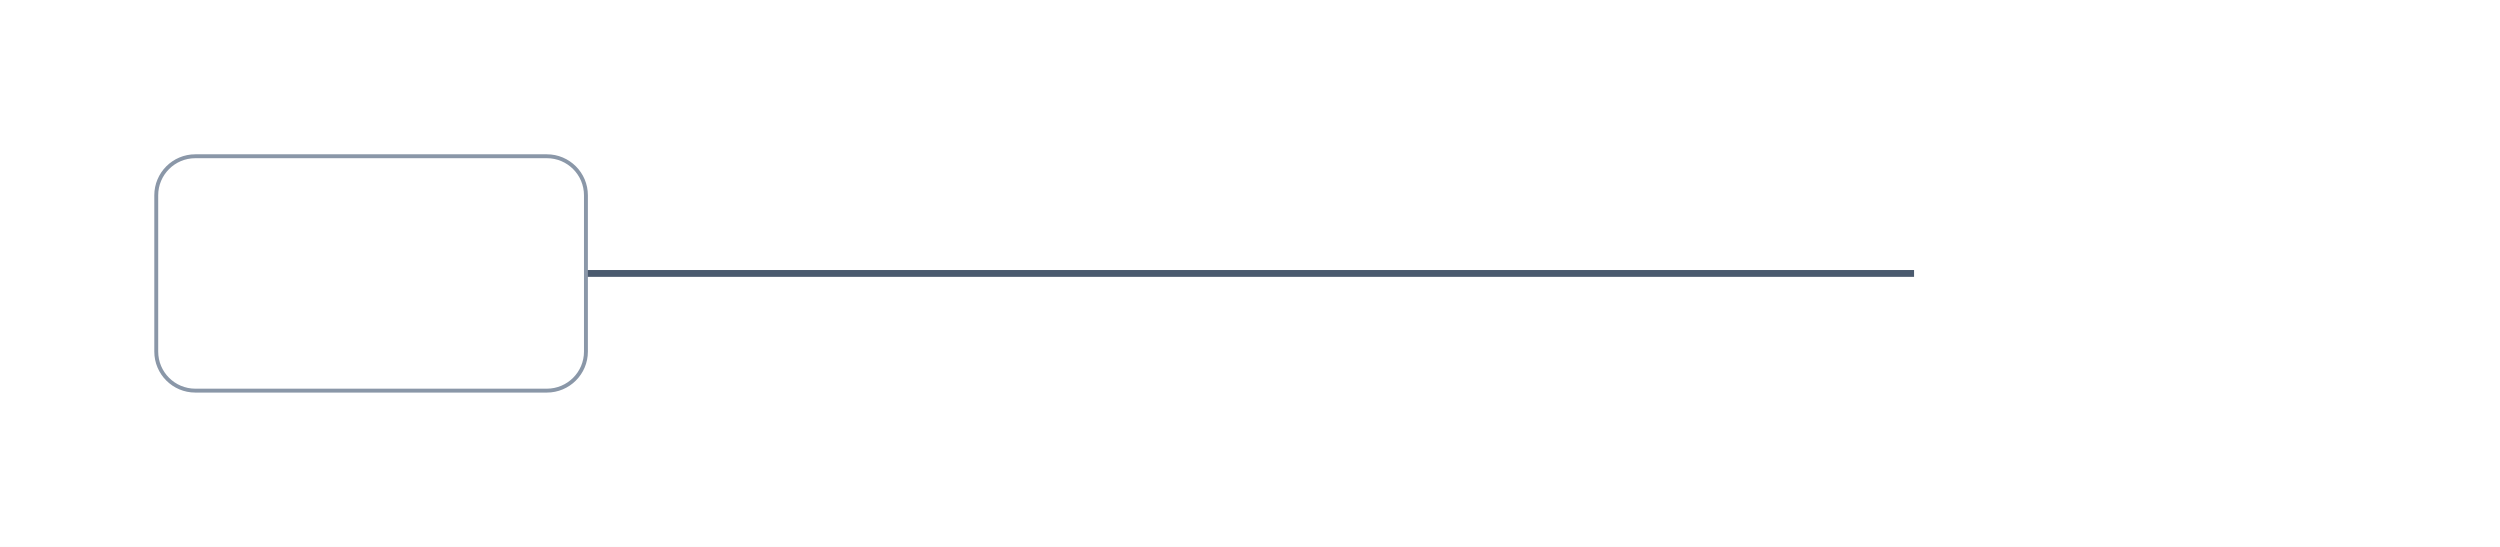
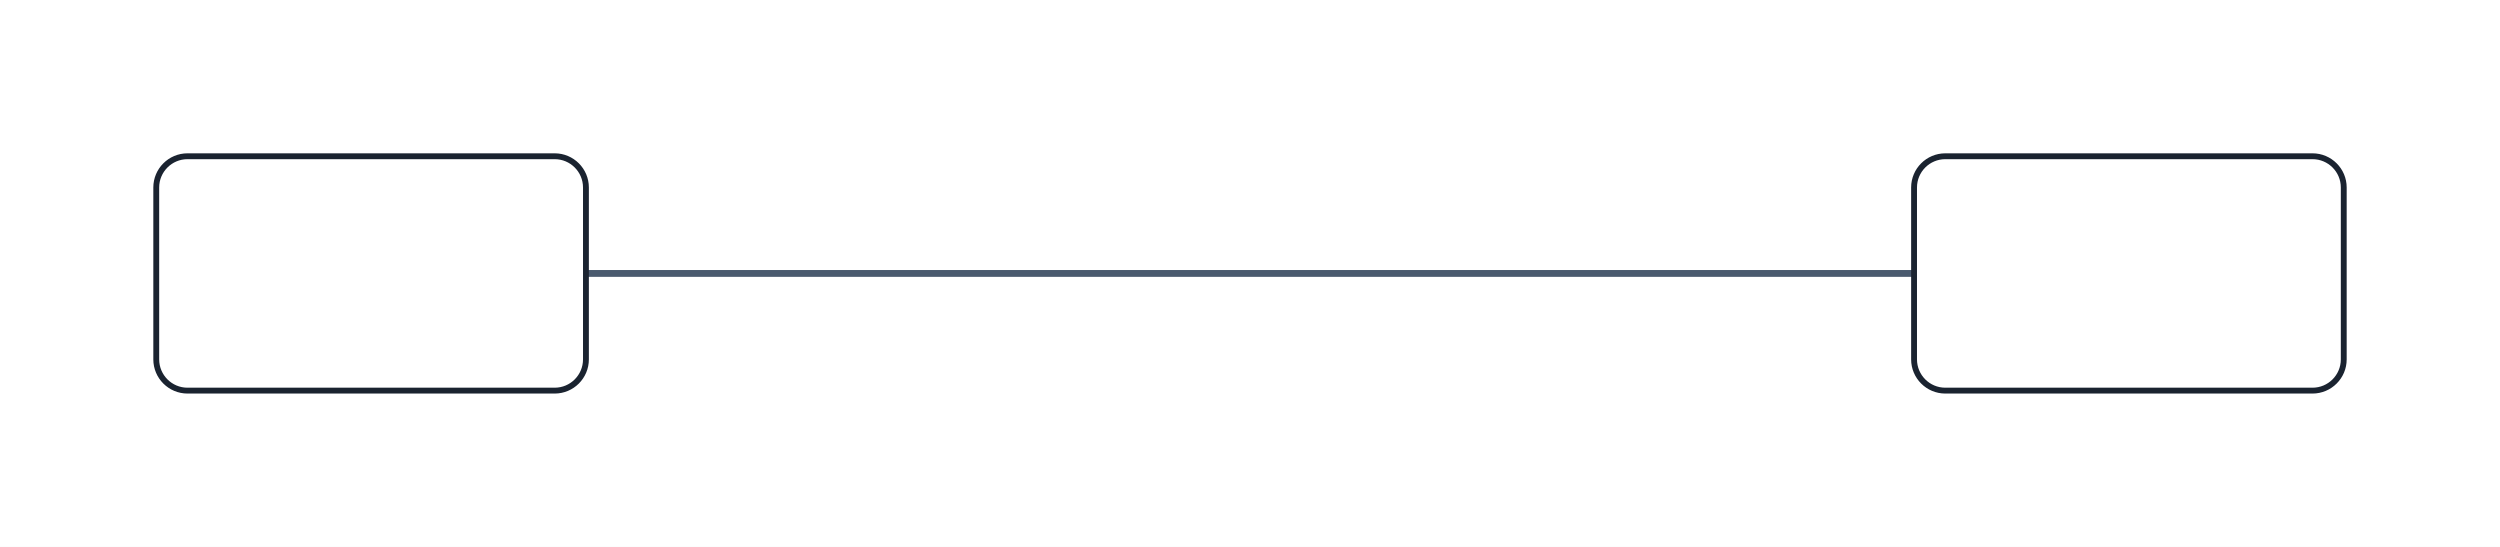
<svg xmlns="http://www.w3.org/2000/svg" width="640" height="140" viewBox="0 0 640 140" role="img" aria-labelledby="t d">
  <rect width="640" height="140" fill="#FFFFFF" />
  <path id="e-m2" d="M150 70 H490" fill="none" stroke="#4A5A6E" stroke-width="1.75" />
-   <rect x="40" y="40" width="110" height="60" rx="10" fill="#FFFFFF" stroke="#8A97A8" />
+   <rect x="40" y="40" width="110" height="60" rx="8" fill="#FFFFFF" stroke="#1A2330" stroke-width="1.5" />
+   <rect x="490" y="40" width="110" height="60" rx="8" fill="#FFFFFF" stroke="#1A2330" stroke-width="1.5" />
  <circle r="5" fill="#2563EB" opacity="0">
    <animate attributeName="opacity" from="0" to="1" dur="0.25s" fill="freeze" />
    <animateMotion dur="0.8s" fill="freeze" calcMode="spline" keyPoints="0;1" keyTimes="0;1" keySplines="0.2 0 0 1">
      <mpath href="#e-m2" />
    </animateMotion>
  </circle>
</svg>
